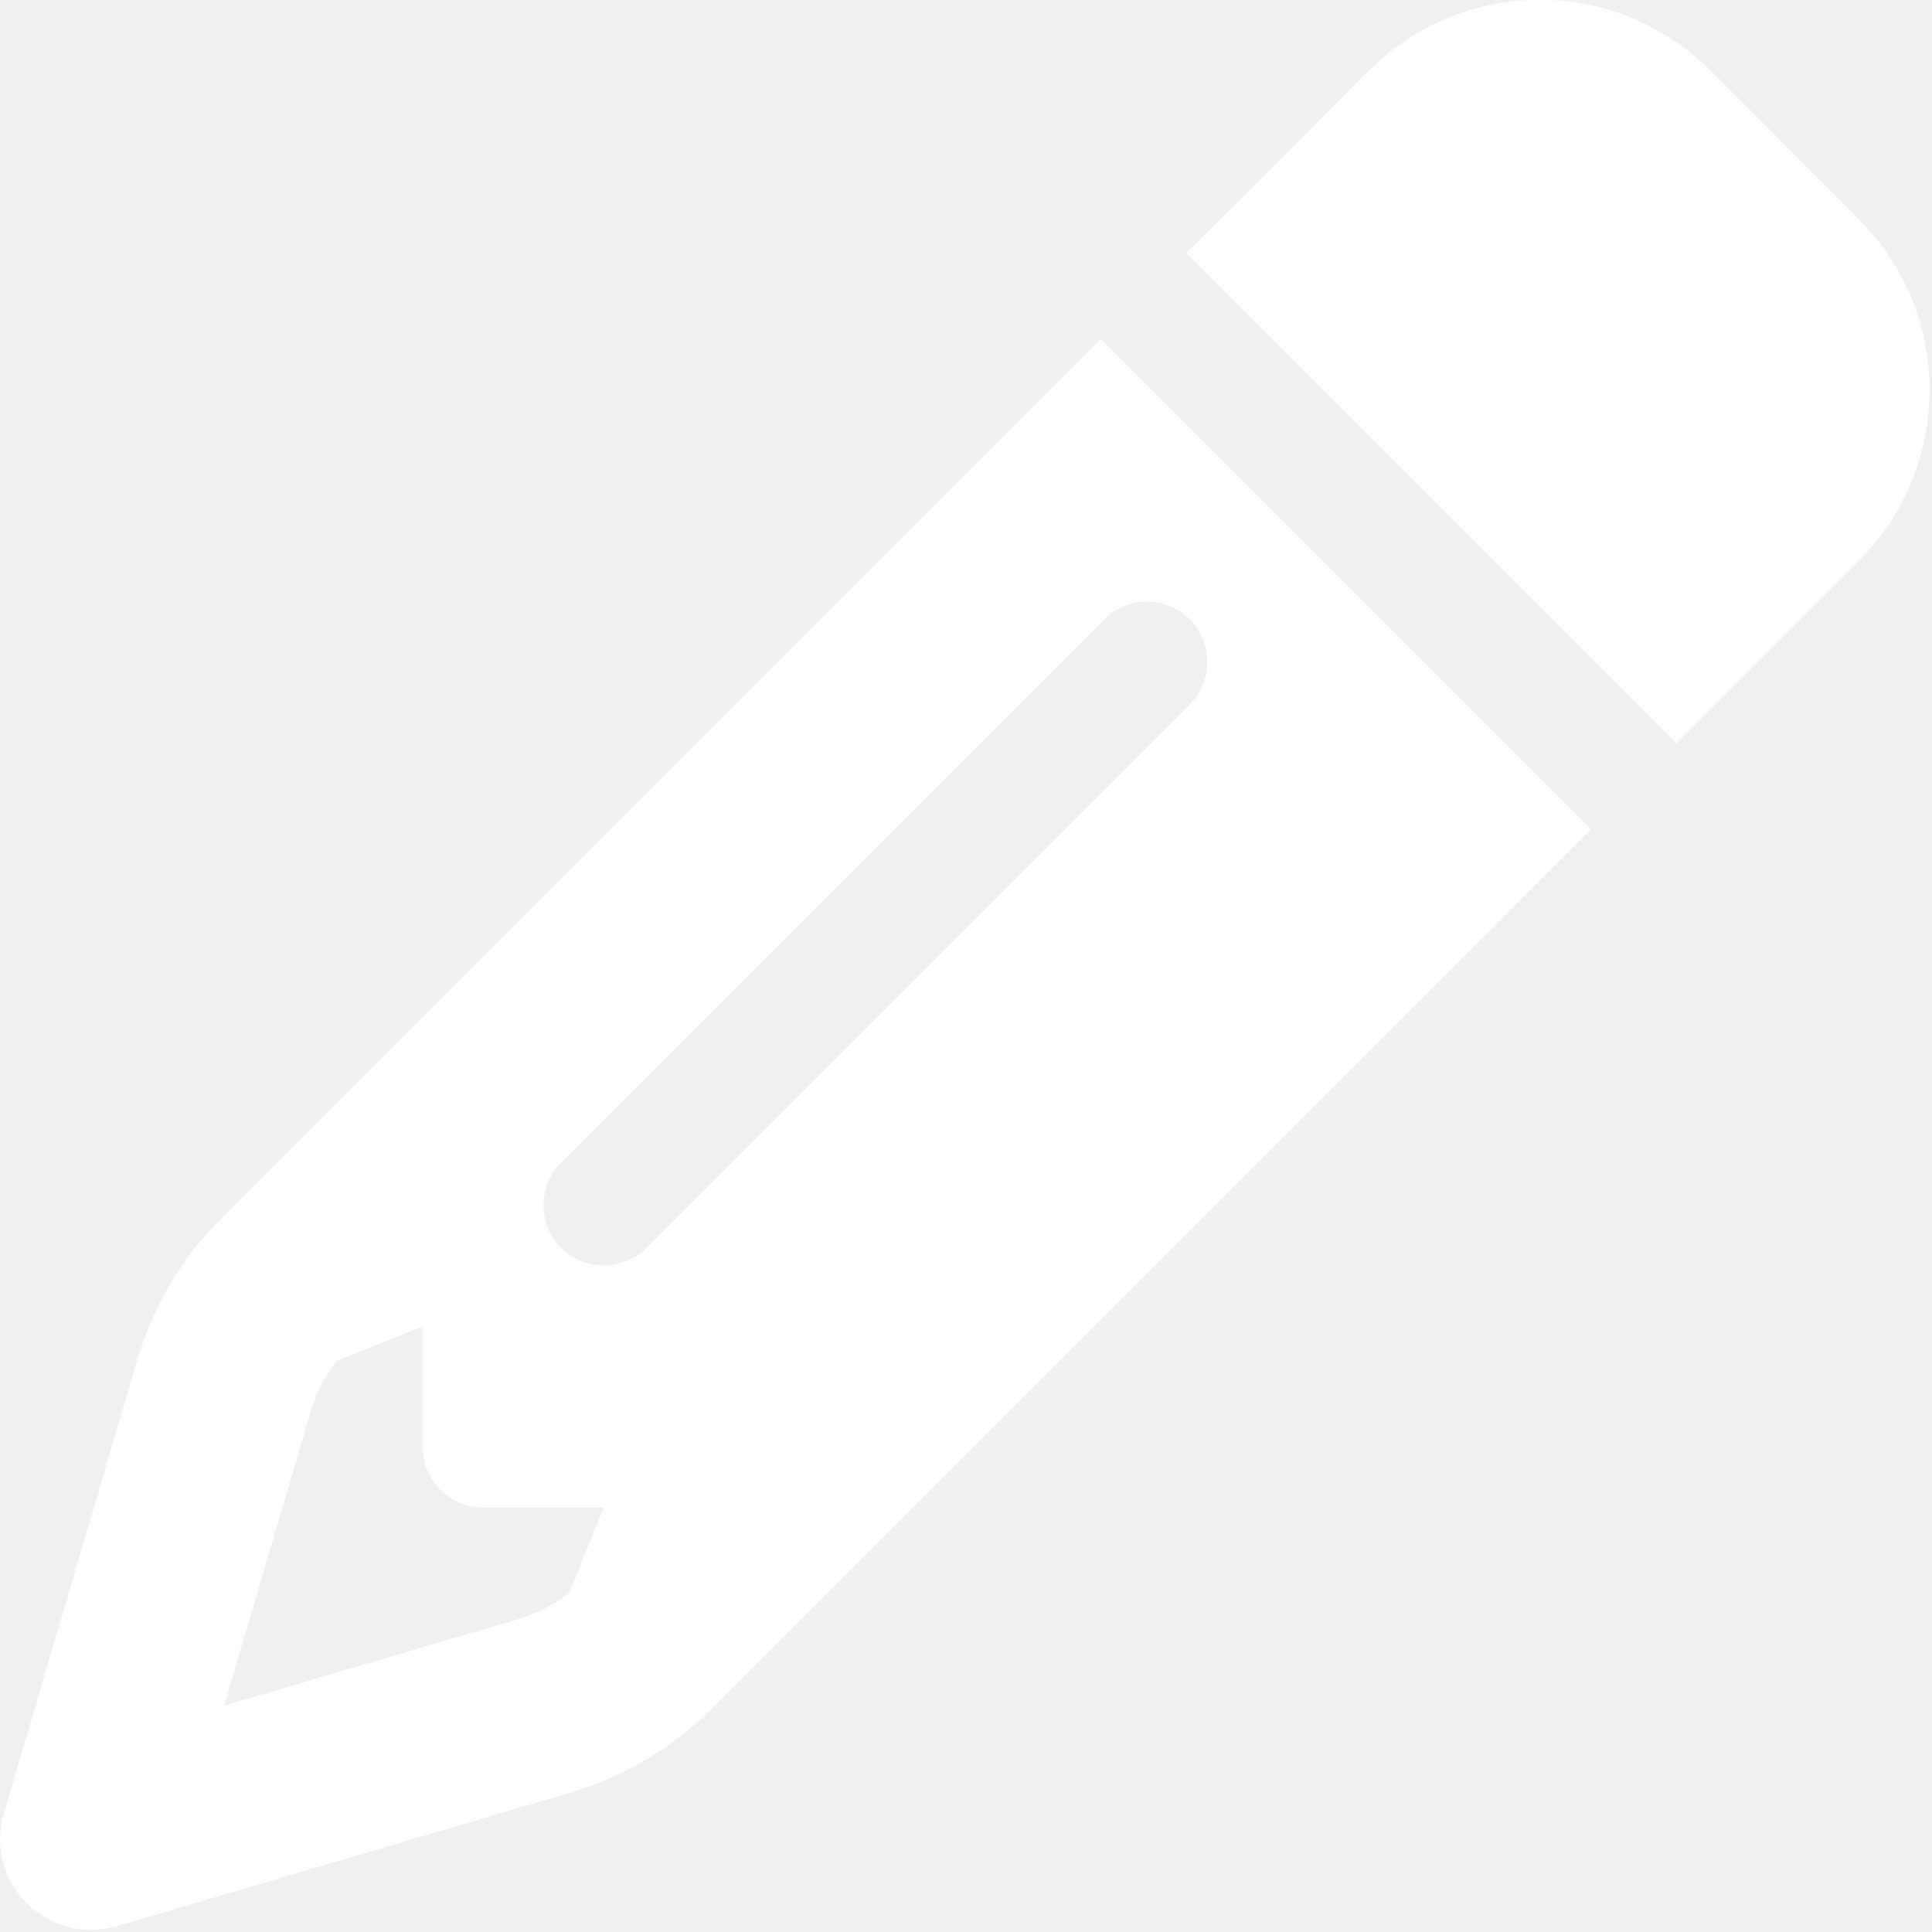
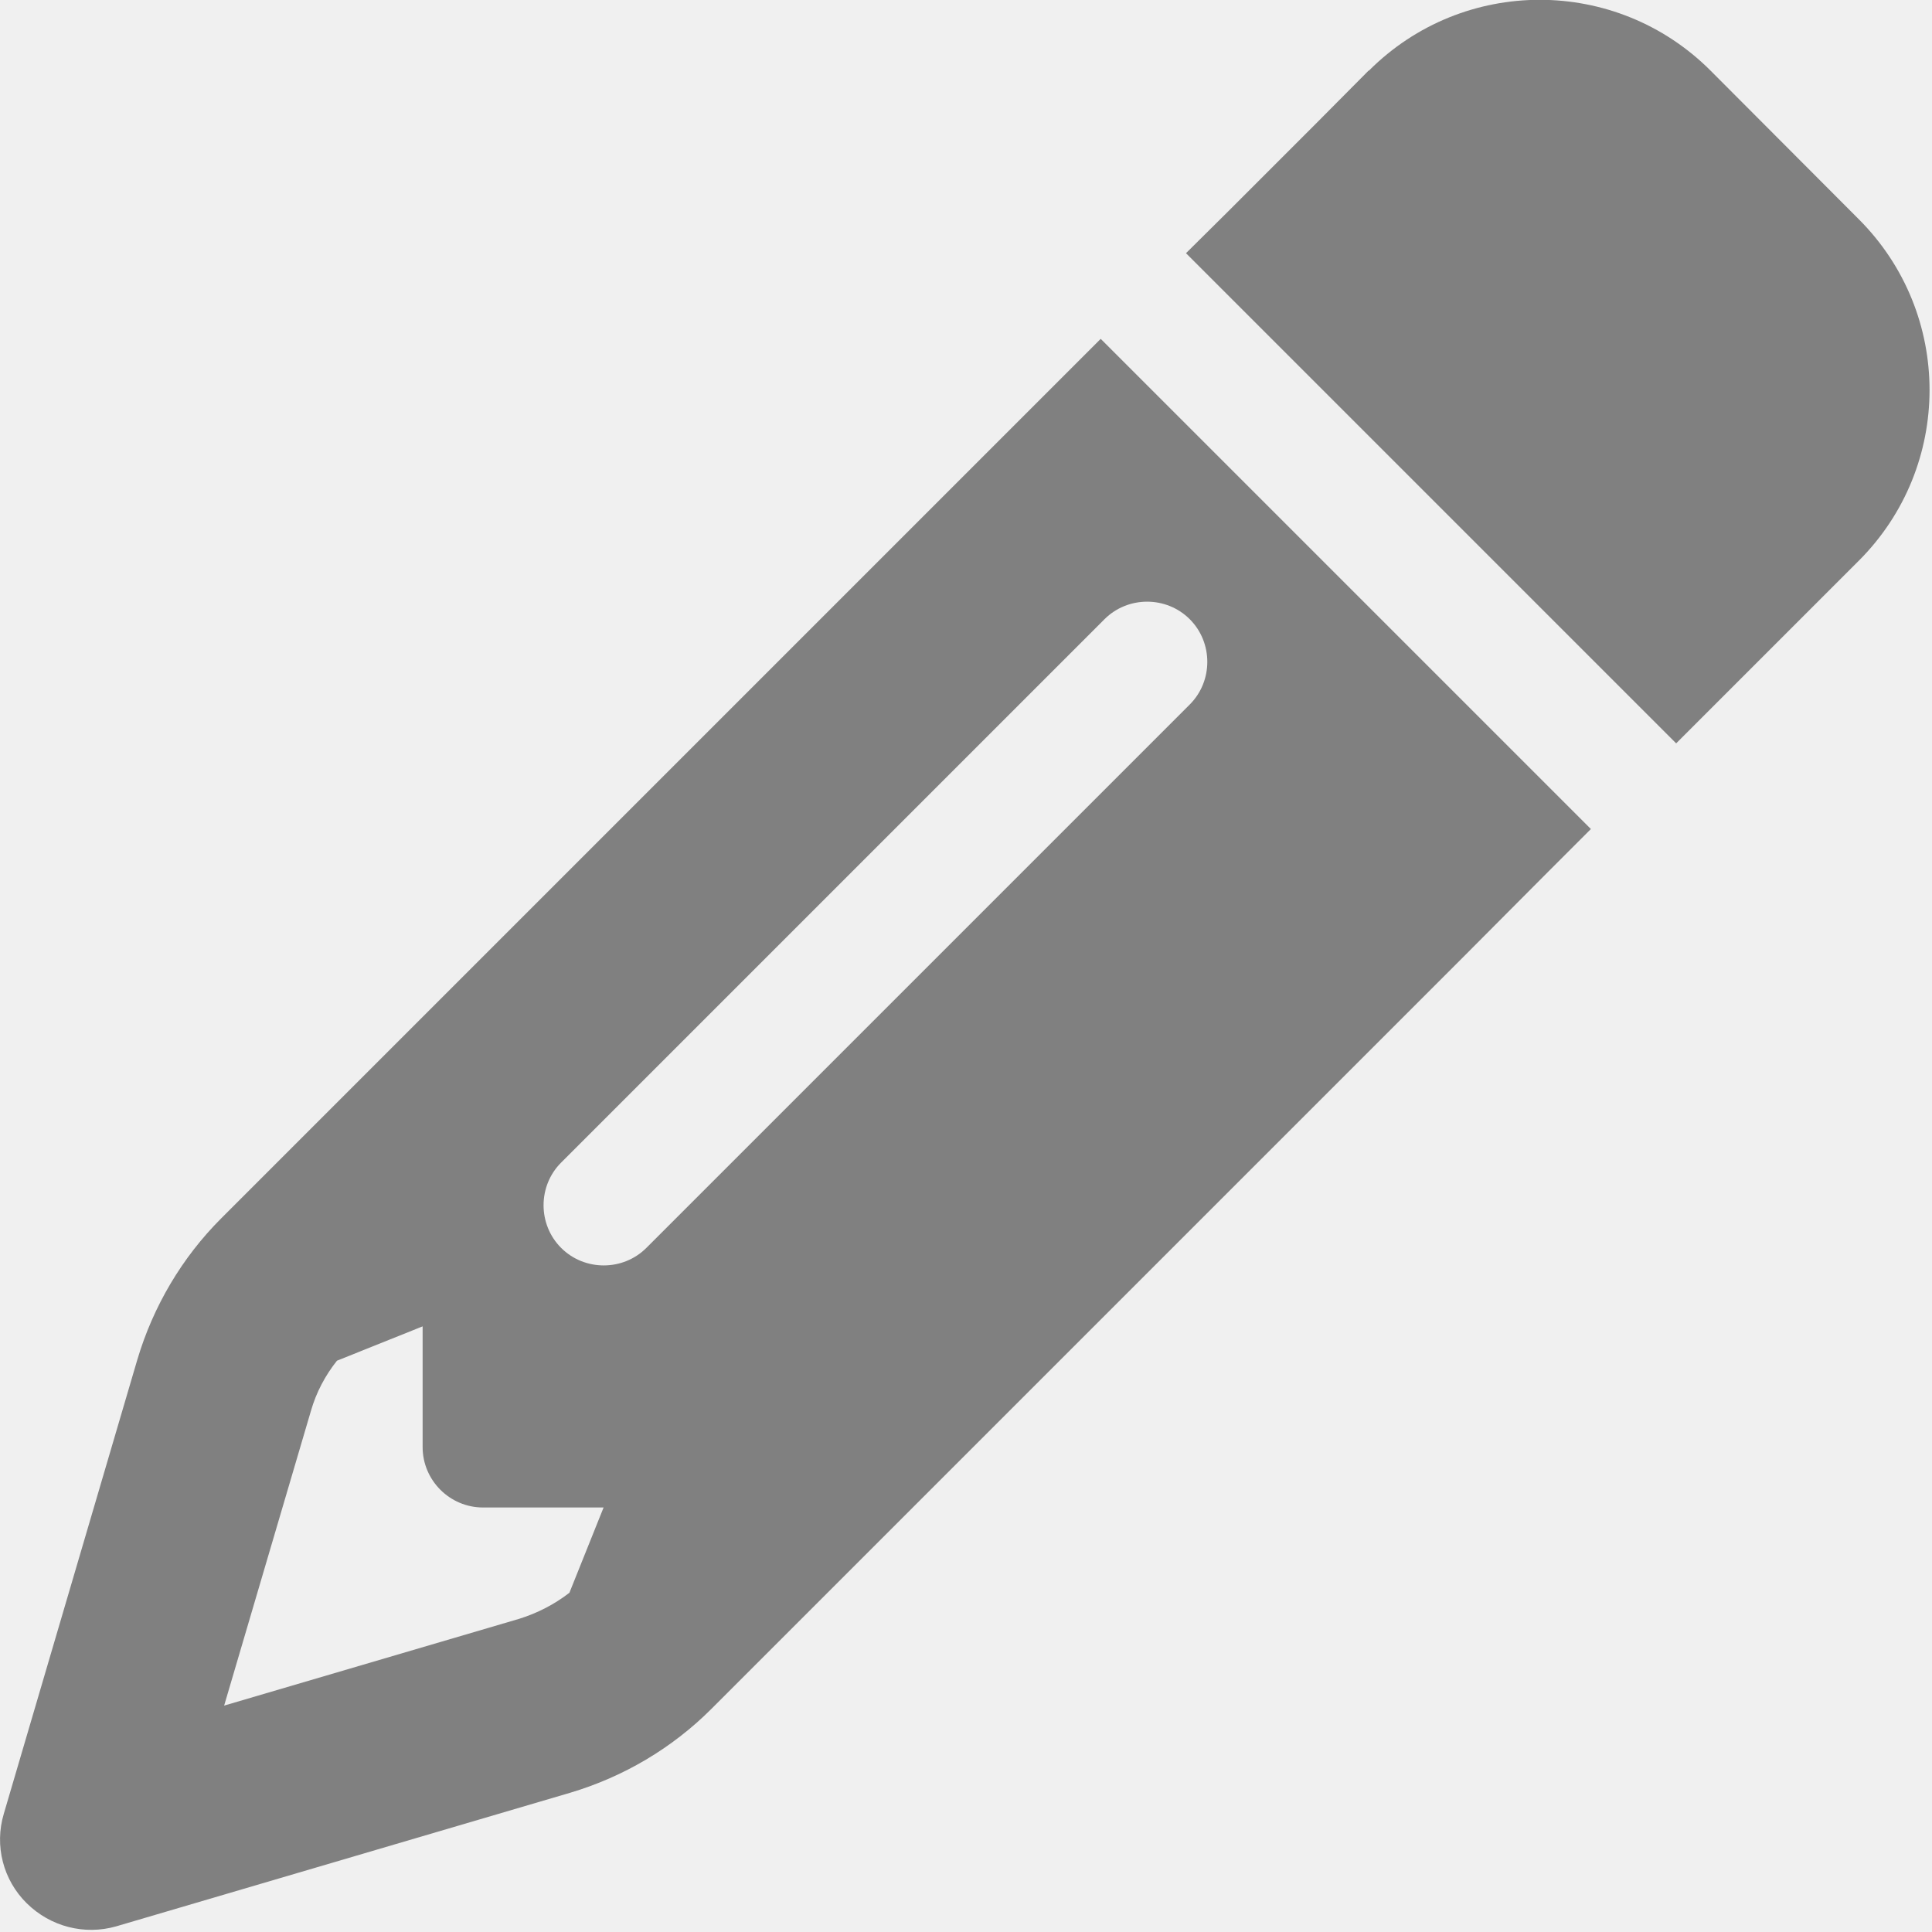
- <svg xmlns="http://www.w3.org/2000/svg" viewBox="0 0 512 512" height="20" width="20" y="-50" fill="white">
+ <svg xmlns="http://www.w3.org/2000/svg" viewBox="0 0 512 512" height="20" width="20" y="-50" fill="gray">
  <path d="M410.3 231l11.3-11.3-33.9-33.9-62.1-62.1L291.7 89.8l-11.3 11.3-22.6 22.6L58.6 322.9c-10.4 10.4-18 23.3-22.2 37.4L1 480.7c-2.5 8.4-.2 17.5 6.1 23.7s15.3 8.5 23.7 6.1l120.3-35.4c14.1-4.2 27-11.8 37.4-22.2L387.7 253.7 410.3 231zM160 399.4l-9.1 22.7c-4 3.1-8.5 5.4-13.3 6.9L59.4 452l23-78.1c1.4-4.9 3.8-9.4 6.9-13.3l22.7-9.1v32c0 8.8 7.2 16 16 16h32zM362.7 18.7L348.3 33.2 325.7 55.8 314.3 67.1l33.9 33.9 62.1 62.1 33.9 33.9 11.3-11.3 22.6-22.6 14.5-14.5c25-25 25-65.5 0-90.5L453.3 18.7c-25-25-65.5-25-90.5 0zm-47.4 168l-144 144c-6.2 6.2-16.4 6.2-22.6 0s-6.2-16.4 0-22.6l144-144c6.2-6.2 16.4-6.2 22.6 0s6.2 16.4 0 22.6z" />
</svg>
